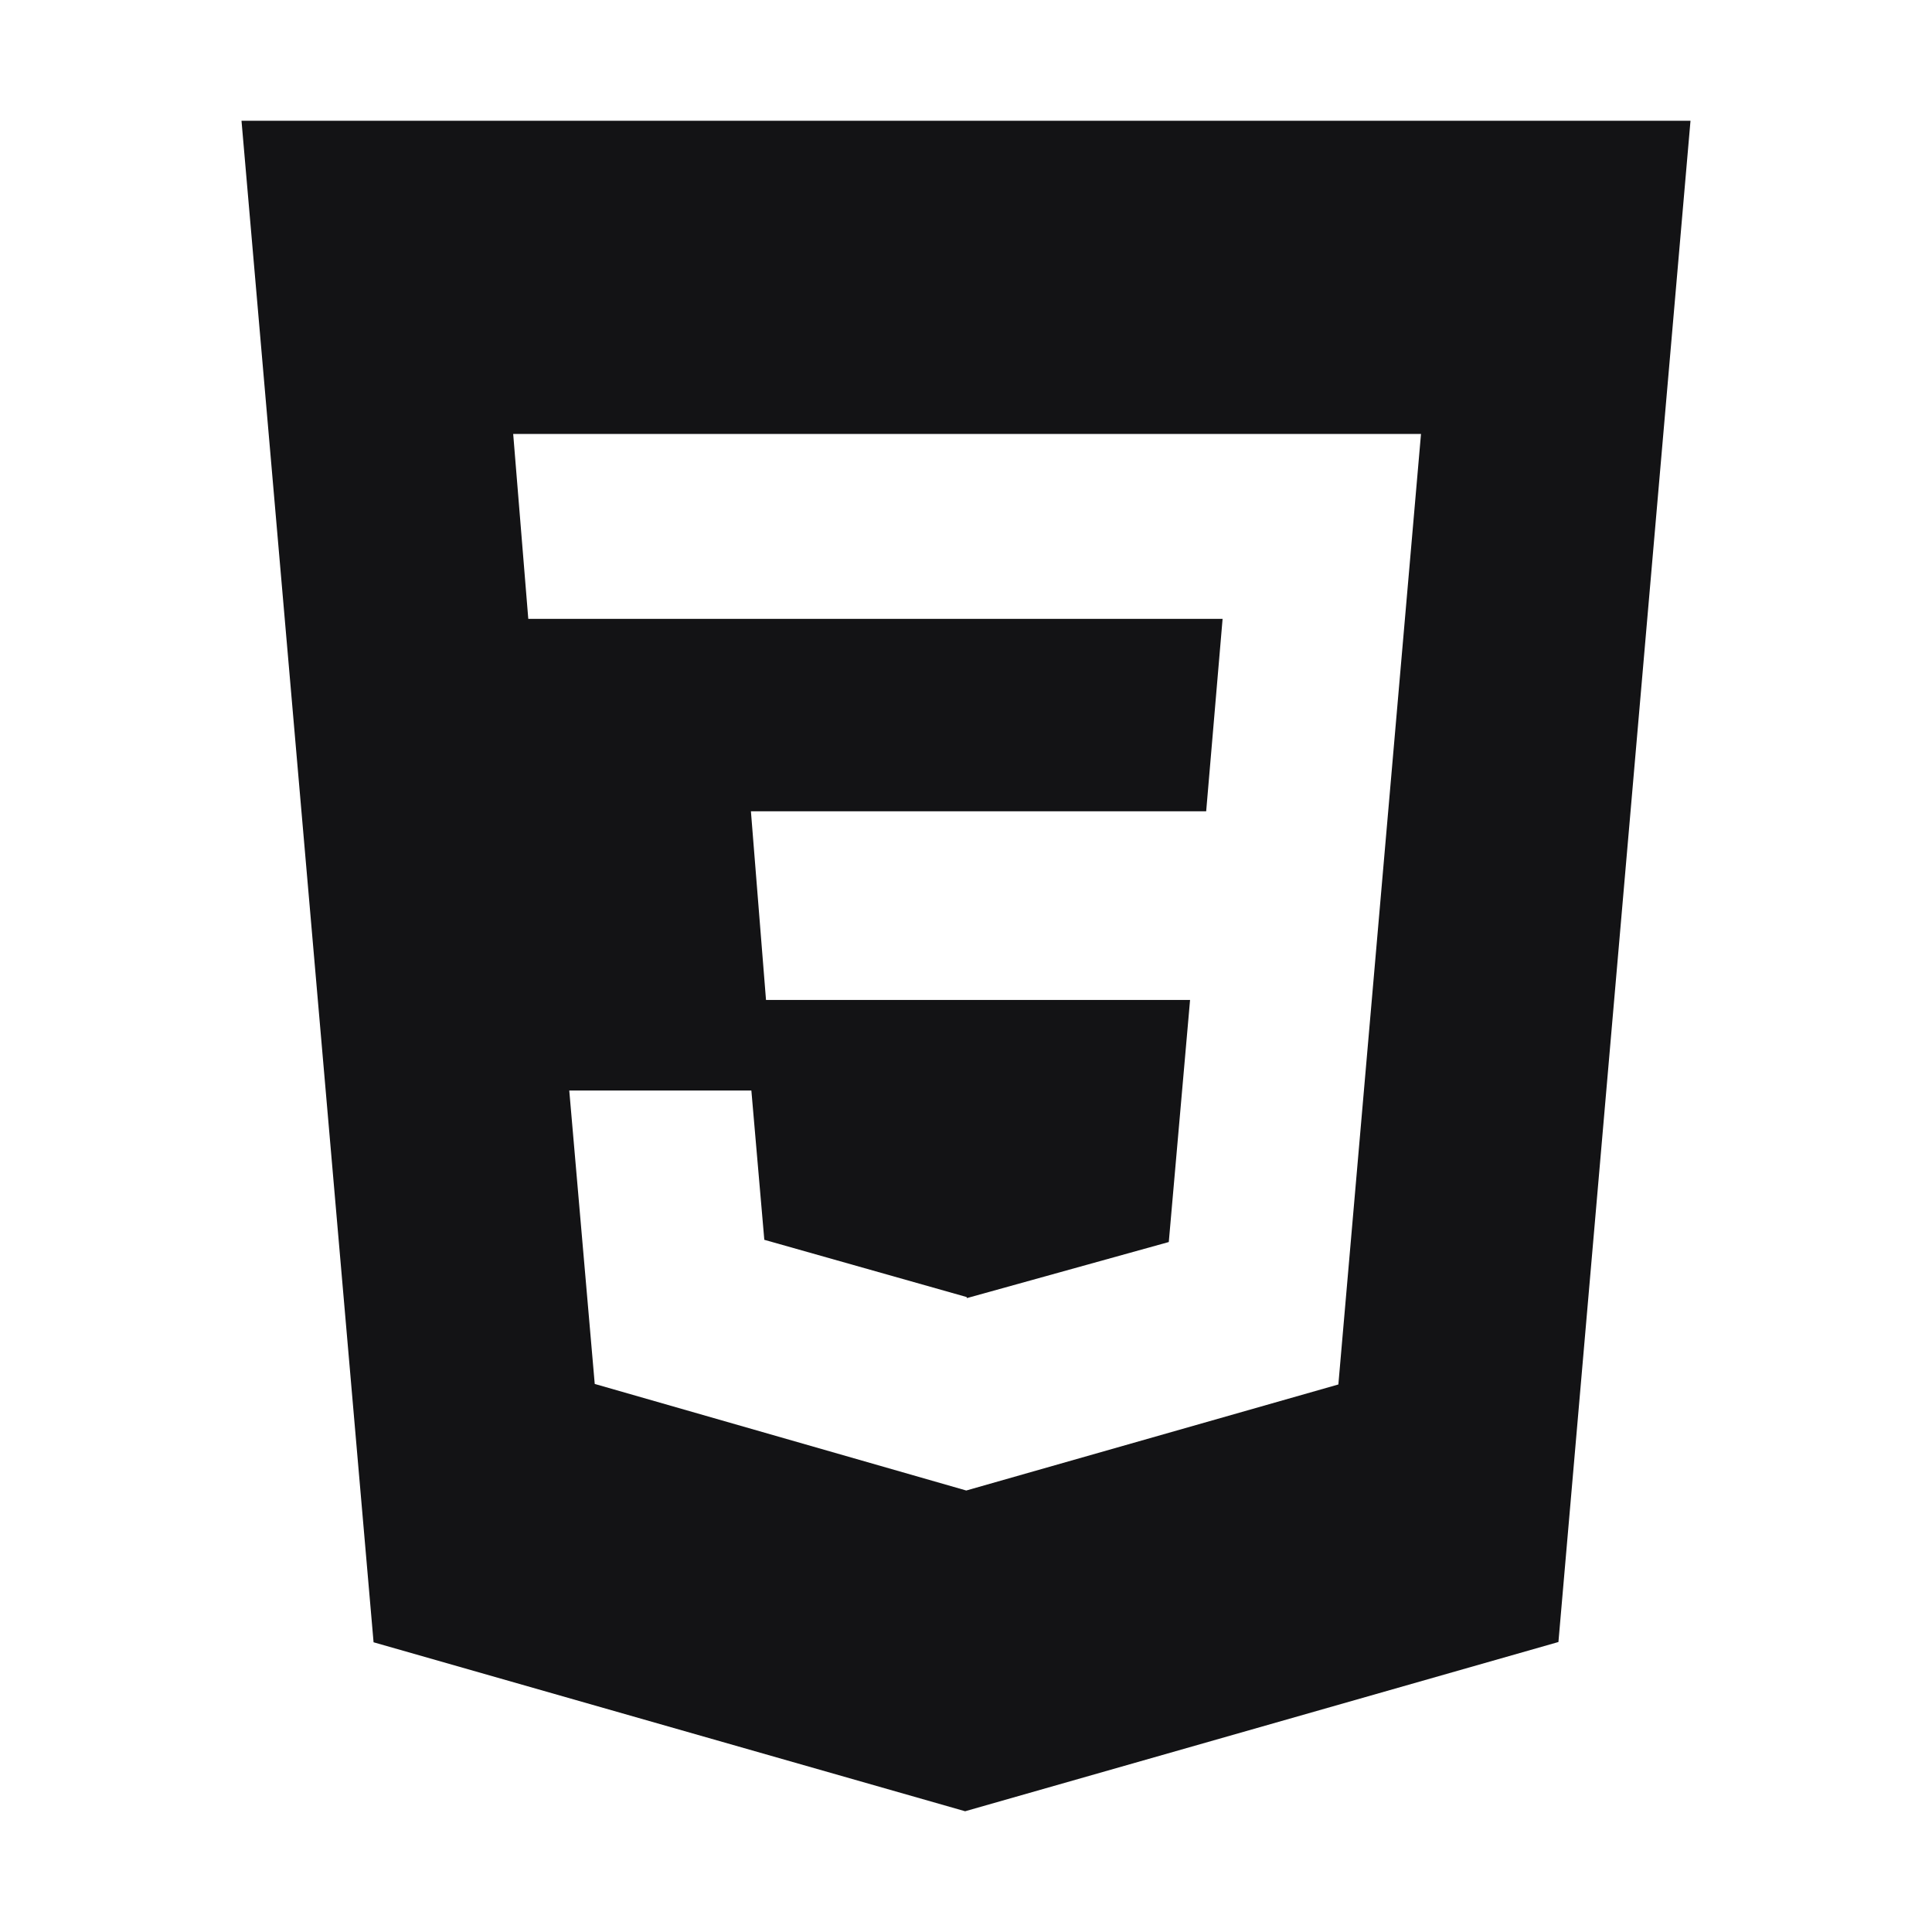
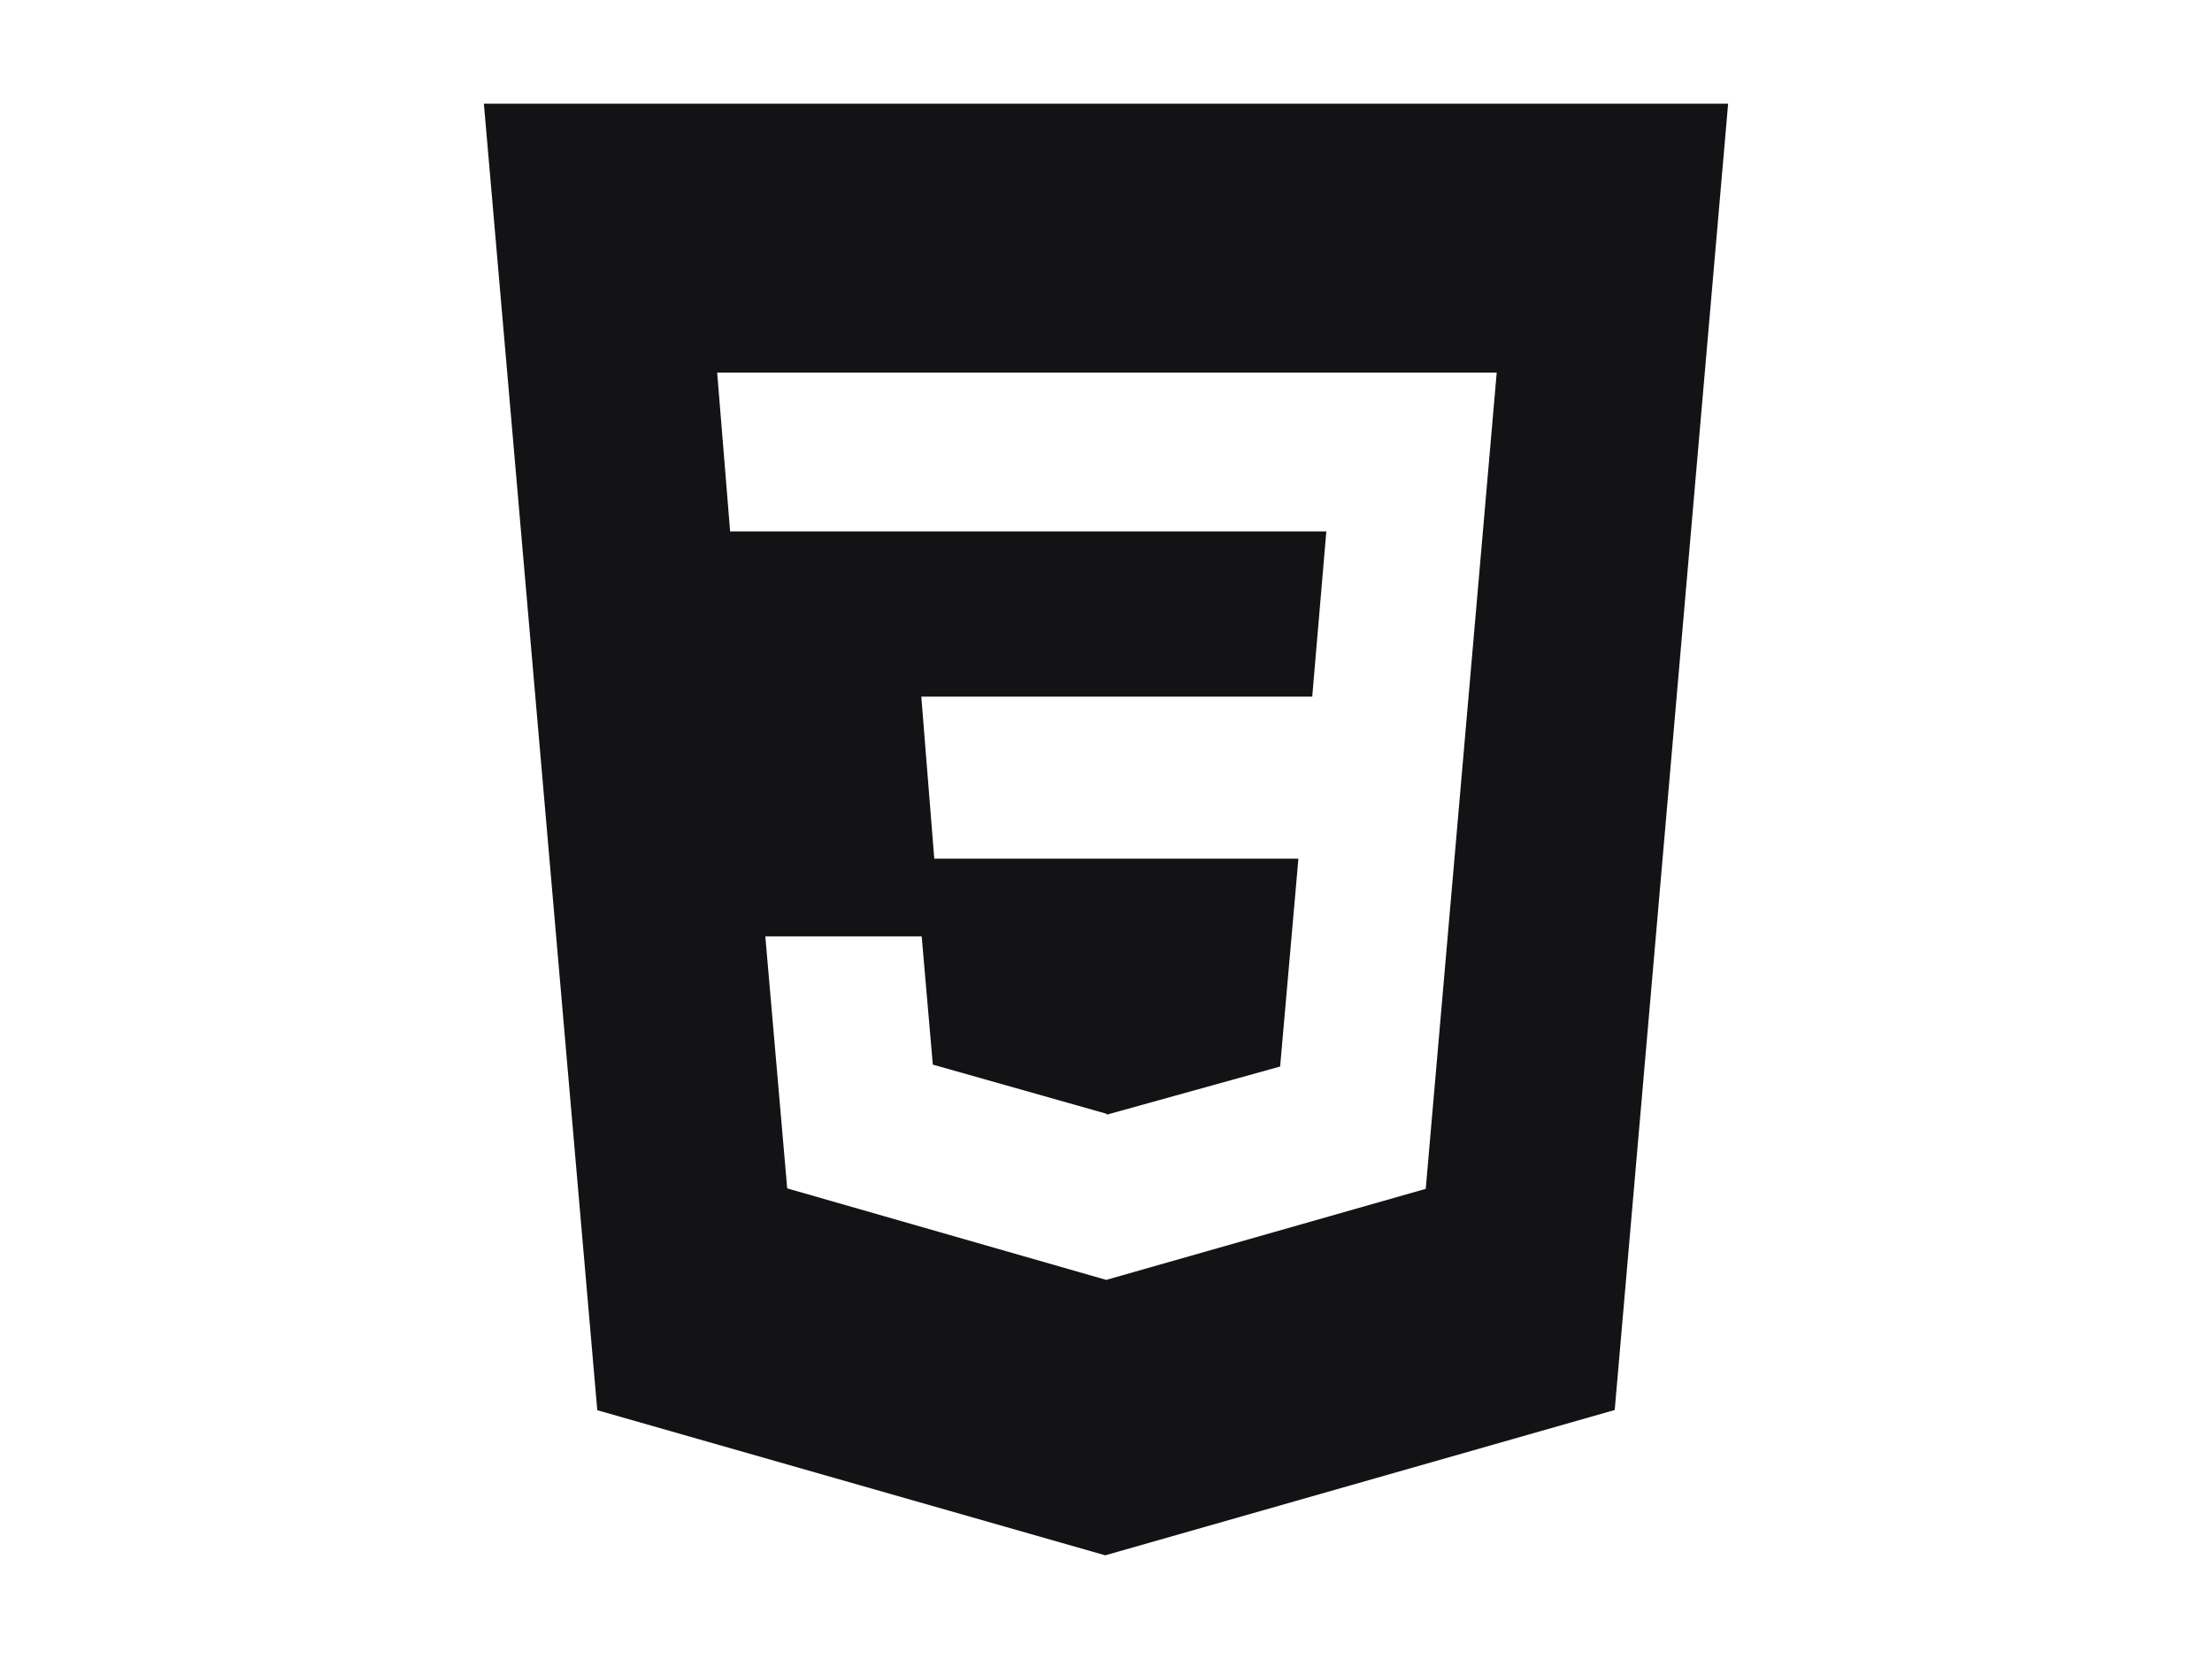
- <svg xmlns="http://www.w3.org/2000/svg" class="ionicon" viewBox="0 0 512 512">
-   <path d="M64 32l35 403.22L255.77 480 413 435.15 448 32zm290.68 334.9L256.07 395l-98.46-28.24-6.75-77.76h48.26l3.43 39.56 53.59 15.16.13.28 53.47-14.85 5.64-64.15H203l-4-50h120.65l4.35-51H140l-4-49h240.58z" fill="#131315" />
+ <svg xmlns="http://www.w3.org/2000/svg" id="body_1" width="1024" height="768">
+   <g transform="matrix(1.5 0 0 1.5 128 -0)">
+     <path d="M64 32L99 435.22L255.77 480L413 435.15L448 32L64 32zM354.68 366.9L256.07 395L157.61 366.76L150.86 289L199.12 289L202.55 328.56L256.14 343.72L256.27 344L309.74 329.15L315.38 265L203 265L199 215L319.65 215L324 164L140 164L136 115L376.58 115z" stroke="none" fill="#131315" fill-rule="nonzero" />
+   </g>
</svg>
